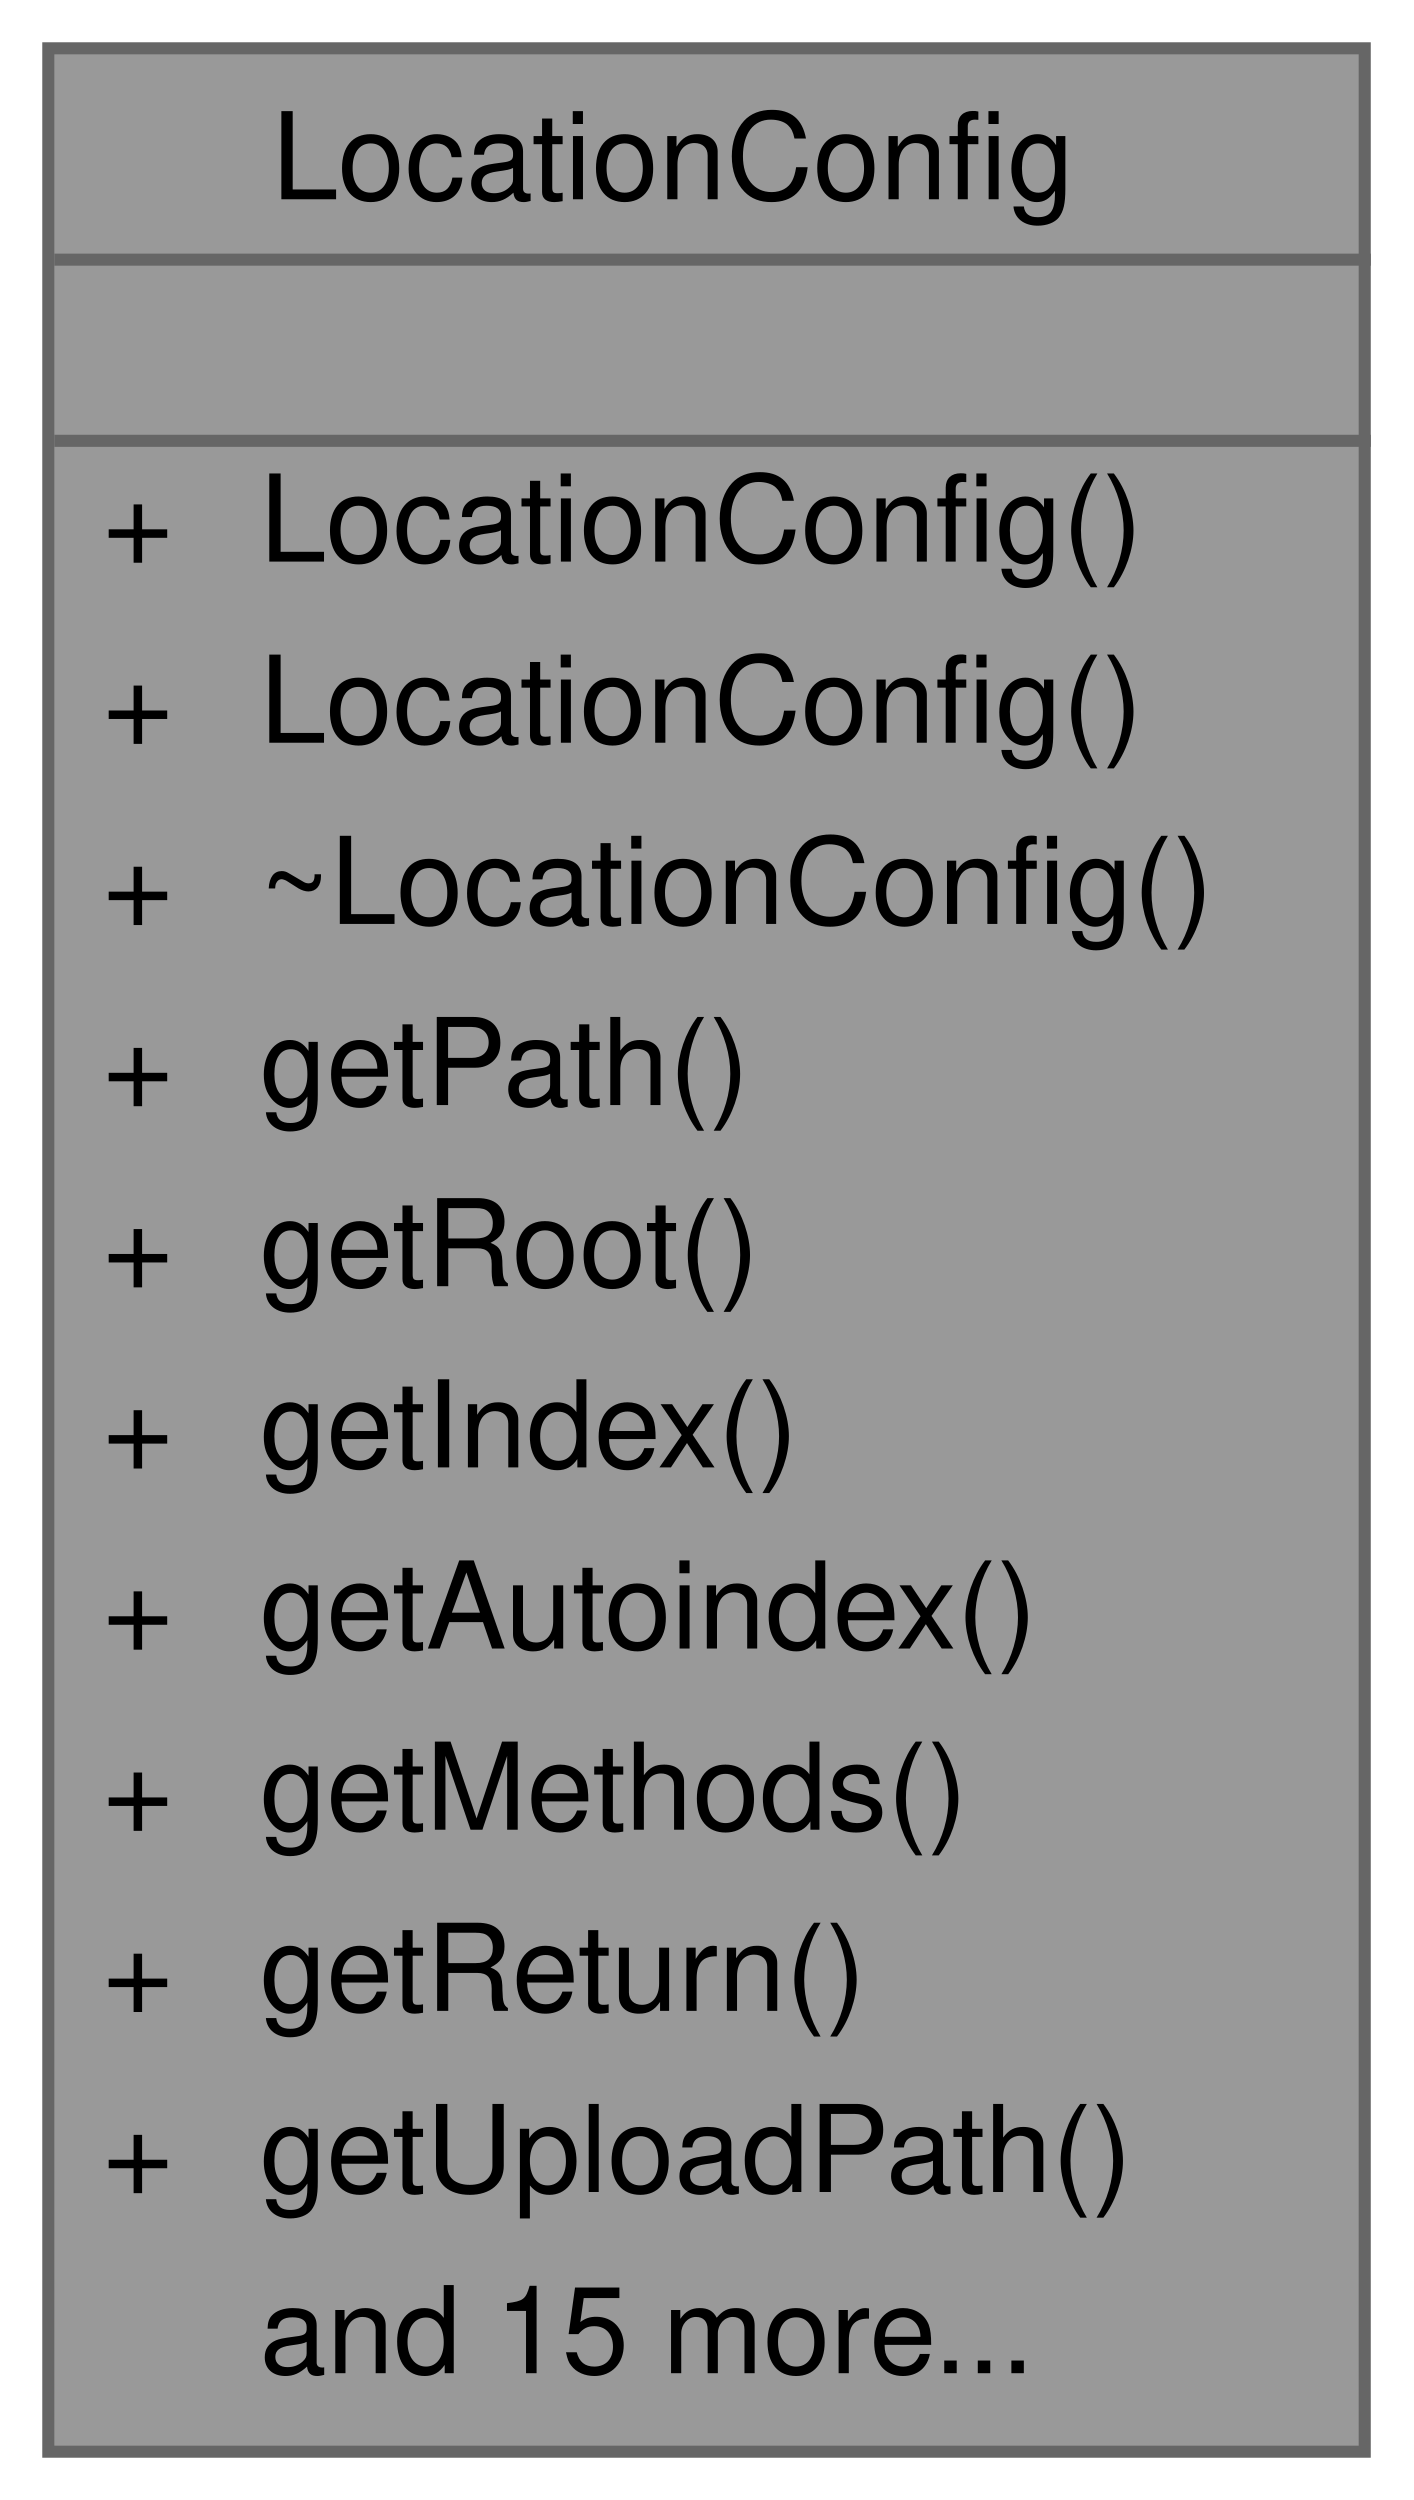
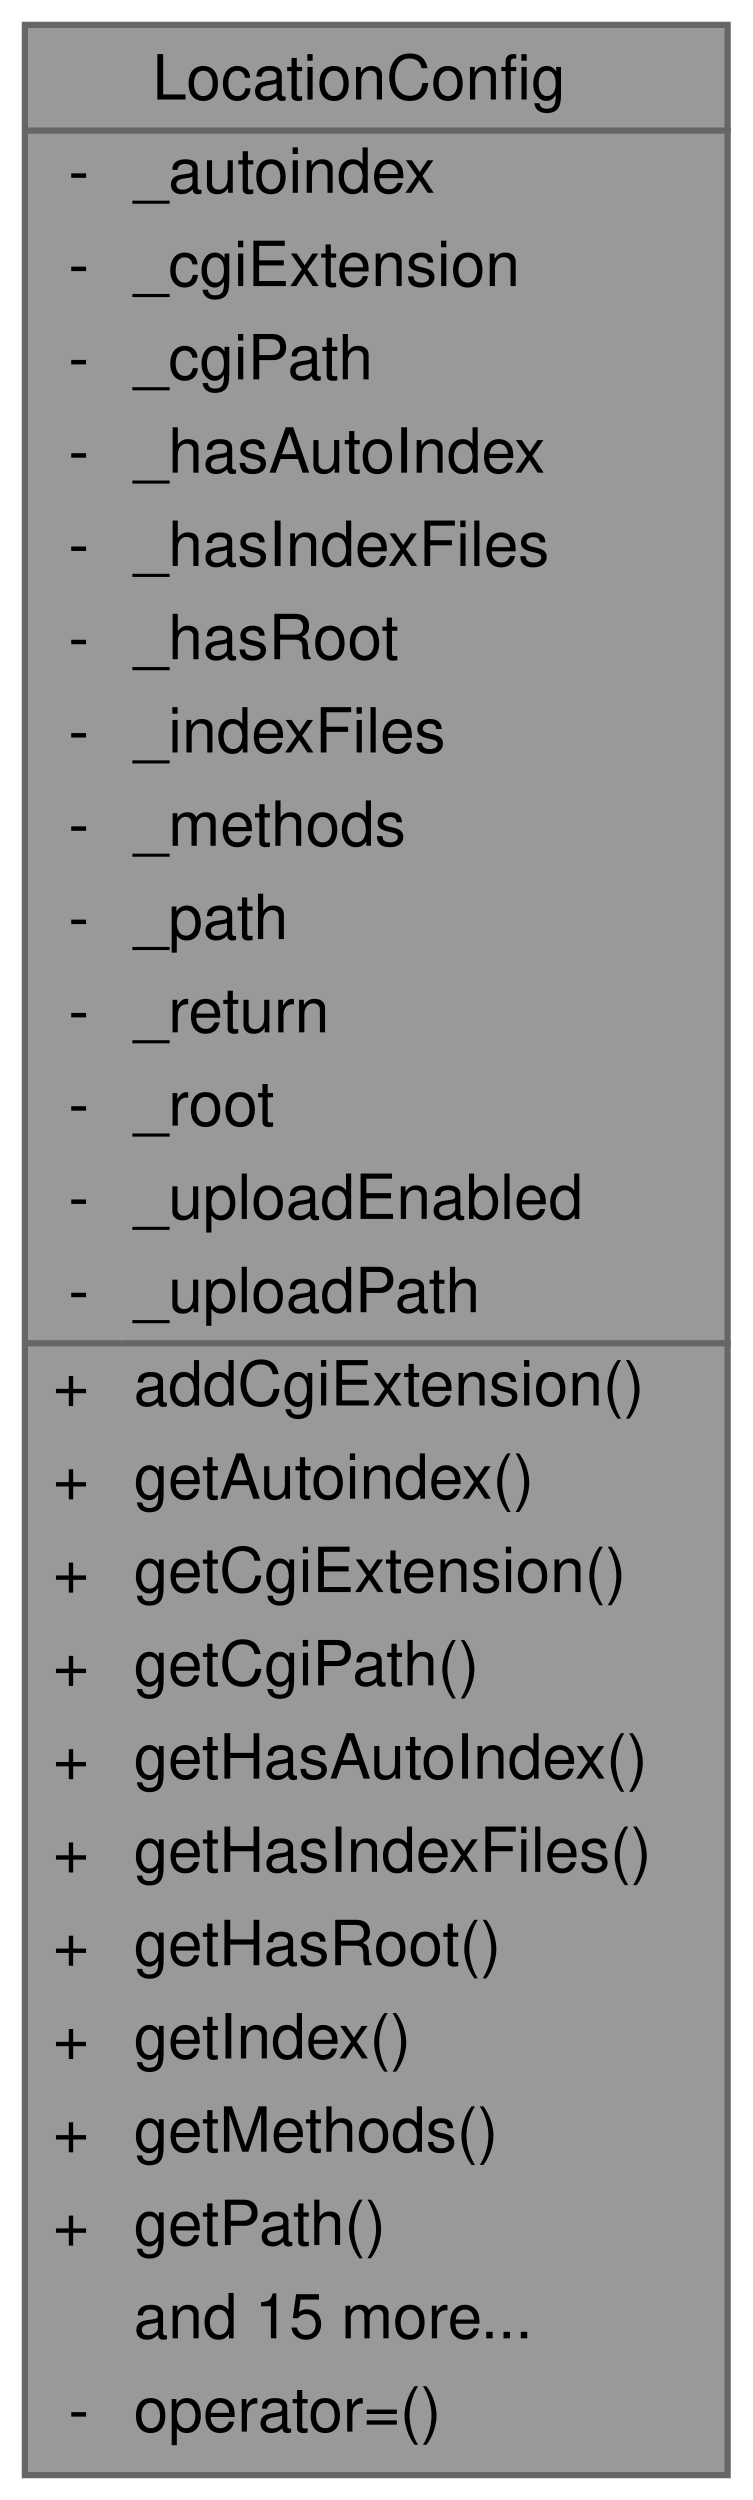
- <svg xmlns="http://www.w3.org/2000/svg" xmlns:xlink="http://www.w3.org/1999/xlink" width="117pt" height="207pt" viewBox="0.00 0.00 117.00 207.00">
-   <g id="graph0" class="graph" transform="scale(1 1) rotate(0) translate(4 203)">
+ <svg xmlns="http://www.w3.org/2000/svg" xmlns:xlink="http://www.w3.org/1999/xlink" width="121pt" height="402pt" viewBox="0.00 0.00 121.00 402.00">
+   <g id="graph0" class="graph" transform="scale(1 1) rotate(0) translate(4 398)">
    <g id="Node000001" class="node">
      <g id="a_Node000001">
        <a xlink:title=" ">
-           <polygon fill="#999999" stroke="transparent" points="109,-199 0,-199 0,0 109,0 109,-199" />
-           <text text-anchor="start" x="18.5" y="-186.5" font-family="Helvetica,sans-Serif" font-size="10.00">LocationConfig</text>
-           <text text-anchor="start" x="53" y="-171.5" font-family="Helvetica,sans-Serif" font-size="10.00"> </text>
-           <text text-anchor="start" x="4.5" y="-156.5" font-family="Helvetica,sans-Serif" font-size="10.00">+</text>
-           <text text-anchor="start" x="17.5" y="-156.5" font-family="Helvetica,sans-Serif" font-size="10.00">LocationConfig()</text>
-           <text text-anchor="start" x="4.5" y="-141.5" font-family="Helvetica,sans-Serif" font-size="10.00">+</text>
-           <text text-anchor="start" x="17.5" y="-141.5" font-family="Helvetica,sans-Serif" font-size="10.00">LocationConfig()</text>
-           <text text-anchor="start" x="4.5" y="-126.5" font-family="Helvetica,sans-Serif" font-size="10.00">+</text>
-           <text text-anchor="start" x="17.5" y="-126.5" font-family="Helvetica,sans-Serif" font-size="10.00">~LocationConfig()</text>
-           <text text-anchor="start" x="4.5" y="-111.5" font-family="Helvetica,sans-Serif" font-size="10.00">+</text>
-           <text text-anchor="start" x="17.5" y="-111.5" font-family="Helvetica,sans-Serif" font-size="10.00">getPath()</text>
-           <text text-anchor="start" x="4.5" y="-96.5" font-family="Helvetica,sans-Serif" font-size="10.00">+</text>
-           <text text-anchor="start" x="17.5" y="-96.5" font-family="Helvetica,sans-Serif" font-size="10.00">getRoot()</text>
-           <text text-anchor="start" x="4.5" y="-81.5" font-family="Helvetica,sans-Serif" font-size="10.00">+</text>
-           <text text-anchor="start" x="17.5" y="-81.5" font-family="Helvetica,sans-Serif" font-size="10.00">getIndex()</text>
-           <text text-anchor="start" x="4.5" y="-66.5" font-family="Helvetica,sans-Serif" font-size="10.00">+</text>
-           <text text-anchor="start" x="17.5" y="-66.5" font-family="Helvetica,sans-Serif" font-size="10.00">getAutoindex()</text>
-           <text text-anchor="start" x="4.5" y="-51.5" font-family="Helvetica,sans-Serif" font-size="10.00">+</text>
-           <text text-anchor="start" x="17.5" y="-51.5" font-family="Helvetica,sans-Serif" font-size="10.00">getMethods()</text>
-           <text text-anchor="start" x="4.5" y="-36.5" font-family="Helvetica,sans-Serif" font-size="10.00">+</text>
-           <text text-anchor="start" x="17.5" y="-36.5" font-family="Helvetica,sans-Serif" font-size="10.00">getReturn()</text>
-           <text text-anchor="start" x="4.5" y="-21.5" font-family="Helvetica,sans-Serif" font-size="10.00">+</text>
-           <text text-anchor="start" x="17.5" y="-21.5" font-family="Helvetica,sans-Serif" font-size="10.00">getUploadPath()</text>
-           <text text-anchor="start" x="17.5" y="-6.5" font-family="Helvetica,sans-Serif" font-size="10.00">and 15 more...</text>
-           <polygon fill="#666666" stroke="#666666" points="0.5,-181.5 0.5,-181.5 109.5,-181.5 109.5,-181.5 0.5,-181.5" />
-           <polygon fill="#666666" stroke="#666666" points="0.5,-166.5 0.5,-166.5 109.5,-166.5 109.5,-166.5 0.5,-166.5" />
-           <polygon fill="none" stroke="#666666" points="0,0 0,-199 109,-199 109,0 0,0" />
+           <polygon fill="#999999" stroke="transparent" points="113,-394 0,-394 0,0 113,0 113,-394" />
+           <text text-anchor="start" x="20.5" y="-382" font-family="Helvetica,sans-Serif" font-size="10.00">LocationConfig</text>
+           <text text-anchor="start" x="7" y="-367" font-family="Helvetica,sans-Serif" font-size="10.00">-</text>
+           <text text-anchor="start" x="17.5" y="-367" font-family="Helvetica,sans-Serif" font-size="10.00">_autoindex</text>
+           <text text-anchor="start" x="7" y="-352" font-family="Helvetica,sans-Serif" font-size="10.00">-</text>
+           <text text-anchor="start" x="17.5" y="-352" font-family="Helvetica,sans-Serif" font-size="10.00">_cgiExtension</text>
+           <text text-anchor="start" x="7" y="-337" font-family="Helvetica,sans-Serif" font-size="10.00">-</text>
+           <text text-anchor="start" x="17.5" y="-337" font-family="Helvetica,sans-Serif" font-size="10.00">_cgiPath</text>
+           <text text-anchor="start" x="7" y="-322" font-family="Helvetica,sans-Serif" font-size="10.00">-</text>
+           <text text-anchor="start" x="17.5" y="-322" font-family="Helvetica,sans-Serif" font-size="10.00">_hasAutoIndex</text>
+           <text text-anchor="start" x="7" y="-307" font-family="Helvetica,sans-Serif" font-size="10.00">-</text>
+           <text text-anchor="start" x="17.5" y="-307" font-family="Helvetica,sans-Serif" font-size="10.00">_hasIndexFiles</text>
+           <text text-anchor="start" x="7" y="-292" font-family="Helvetica,sans-Serif" font-size="10.00">-</text>
+           <text text-anchor="start" x="17.5" y="-292" font-family="Helvetica,sans-Serif" font-size="10.00">_hasRoot</text>
+           <text text-anchor="start" x="7" y="-277" font-family="Helvetica,sans-Serif" font-size="10.00">-</text>
+           <text text-anchor="start" x="17.5" y="-277" font-family="Helvetica,sans-Serif" font-size="10.00">_indexFiles</text>
+           <text text-anchor="start" x="7" y="-262" font-family="Helvetica,sans-Serif" font-size="10.00">-</text>
+           <text text-anchor="start" x="17.5" y="-262" font-family="Helvetica,sans-Serif" font-size="10.00">_methods</text>
+           <text text-anchor="start" x="7" y="-247" font-family="Helvetica,sans-Serif" font-size="10.00">-</text>
+           <text text-anchor="start" x="17.5" y="-247" font-family="Helvetica,sans-Serif" font-size="10.00">_path</text>
+           <text text-anchor="start" x="7" y="-232" font-family="Helvetica,sans-Serif" font-size="10.00">-</text>
+           <text text-anchor="start" x="17.5" y="-232" font-family="Helvetica,sans-Serif" font-size="10.00">_return</text>
+           <text text-anchor="start" x="7" y="-217" font-family="Helvetica,sans-Serif" font-size="10.00">-</text>
+           <text text-anchor="start" x="17.5" y="-217" font-family="Helvetica,sans-Serif" font-size="10.00">_root</text>
+           <text text-anchor="start" x="7" y="-202" font-family="Helvetica,sans-Serif" font-size="10.00">-</text>
+           <text text-anchor="start" x="17.5" y="-202" font-family="Helvetica,sans-Serif" font-size="10.00">_uploadEnabled</text>
+           <text text-anchor="start" x="7" y="-187" font-family="Helvetica,sans-Serif" font-size="10.00">-</text>
+           <text text-anchor="start" x="17.5" y="-187" font-family="Helvetica,sans-Serif" font-size="10.00">_uploadPath</text>
+           <text text-anchor="start" x="4.5" y="-172" font-family="Helvetica,sans-Serif" font-size="10.00">+</text>
+           <text text-anchor="start" x="17.5" y="-172" font-family="Helvetica,sans-Serif" font-size="10.00">addCgiExtension()</text>
+           <text text-anchor="start" x="4.5" y="-157" font-family="Helvetica,sans-Serif" font-size="10.00">+</text>
+           <text text-anchor="start" x="17.5" y="-157" font-family="Helvetica,sans-Serif" font-size="10.00">getAutoindex()</text>
+           <text text-anchor="start" x="4.5" y="-142" font-family="Helvetica,sans-Serif" font-size="10.00">+</text>
+           <text text-anchor="start" x="17.5" y="-142" font-family="Helvetica,sans-Serif" font-size="10.00">getCgiExtension()</text>
+           <text text-anchor="start" x="4.5" y="-127" font-family="Helvetica,sans-Serif" font-size="10.00">+</text>
+           <text text-anchor="start" x="17.5" y="-127" font-family="Helvetica,sans-Serif" font-size="10.00">getCgiPath()</text>
+           <text text-anchor="start" x="4.5" y="-112" font-family="Helvetica,sans-Serif" font-size="10.00">+</text>
+           <text text-anchor="start" x="17.5" y="-112" font-family="Helvetica,sans-Serif" font-size="10.00">getHasAutoIndex()</text>
+           <text text-anchor="start" x="4.5" y="-97" font-family="Helvetica,sans-Serif" font-size="10.00">+</text>
+           <text text-anchor="start" x="17.5" y="-97" font-family="Helvetica,sans-Serif" font-size="10.00">getHasIndexFiles()</text>
+           <text text-anchor="start" x="4.5" y="-82" font-family="Helvetica,sans-Serif" font-size="10.00">+</text>
+           <text text-anchor="start" x="17.5" y="-82" font-family="Helvetica,sans-Serif" font-size="10.00">getHasRoot()</text>
+           <text text-anchor="start" x="4.5" y="-67" font-family="Helvetica,sans-Serif" font-size="10.00">+</text>
+           <text text-anchor="start" x="17.5" y="-67" font-family="Helvetica,sans-Serif" font-size="10.00">getIndex()</text>
+           <text text-anchor="start" x="4.5" y="-52" font-family="Helvetica,sans-Serif" font-size="10.00">+</text>
+           <text text-anchor="start" x="17.5" y="-52" font-family="Helvetica,sans-Serif" font-size="10.00">getMethods()</text>
+           <text text-anchor="start" x="4.5" y="-37" font-family="Helvetica,sans-Serif" font-size="10.00">+</text>
+           <text text-anchor="start" x="17.5" y="-37" font-family="Helvetica,sans-Serif" font-size="10.00">getPath()</text>
+           <text text-anchor="start" x="17.5" y="-22" font-family="Helvetica,sans-Serif" font-size="10.00">and 15 more...</text>
+           <text text-anchor="start" x="7" y="-7" font-family="Helvetica,sans-Serif" font-size="10.00">-</text>
+           <text text-anchor="start" x="17.5" y="-7" font-family="Helvetica,sans-Serif" font-size="10.00">operator=()</text>
+           <polygon fill="#666666" stroke="#666666" points="0.5,-377 0.5,-377 113.5,-377 113.5,-377 0.5,-377" />
+           <polygon fill="#666666" stroke="#666666" points="0.5,-182 0.5,-182 15.5,-182 15.5,-182 0.5,-182" />
+           <polygon fill="#666666" stroke="#666666" points="15.5,-182 15.5,-182 113.5,-182 113.5,-182 15.5,-182" />
+           <polygon fill="none" stroke="#666666" points="0,0 0,-394 113,-394 113,0 0,0" />
        </a>
      </g>
    </g>
  </g>
</svg>
